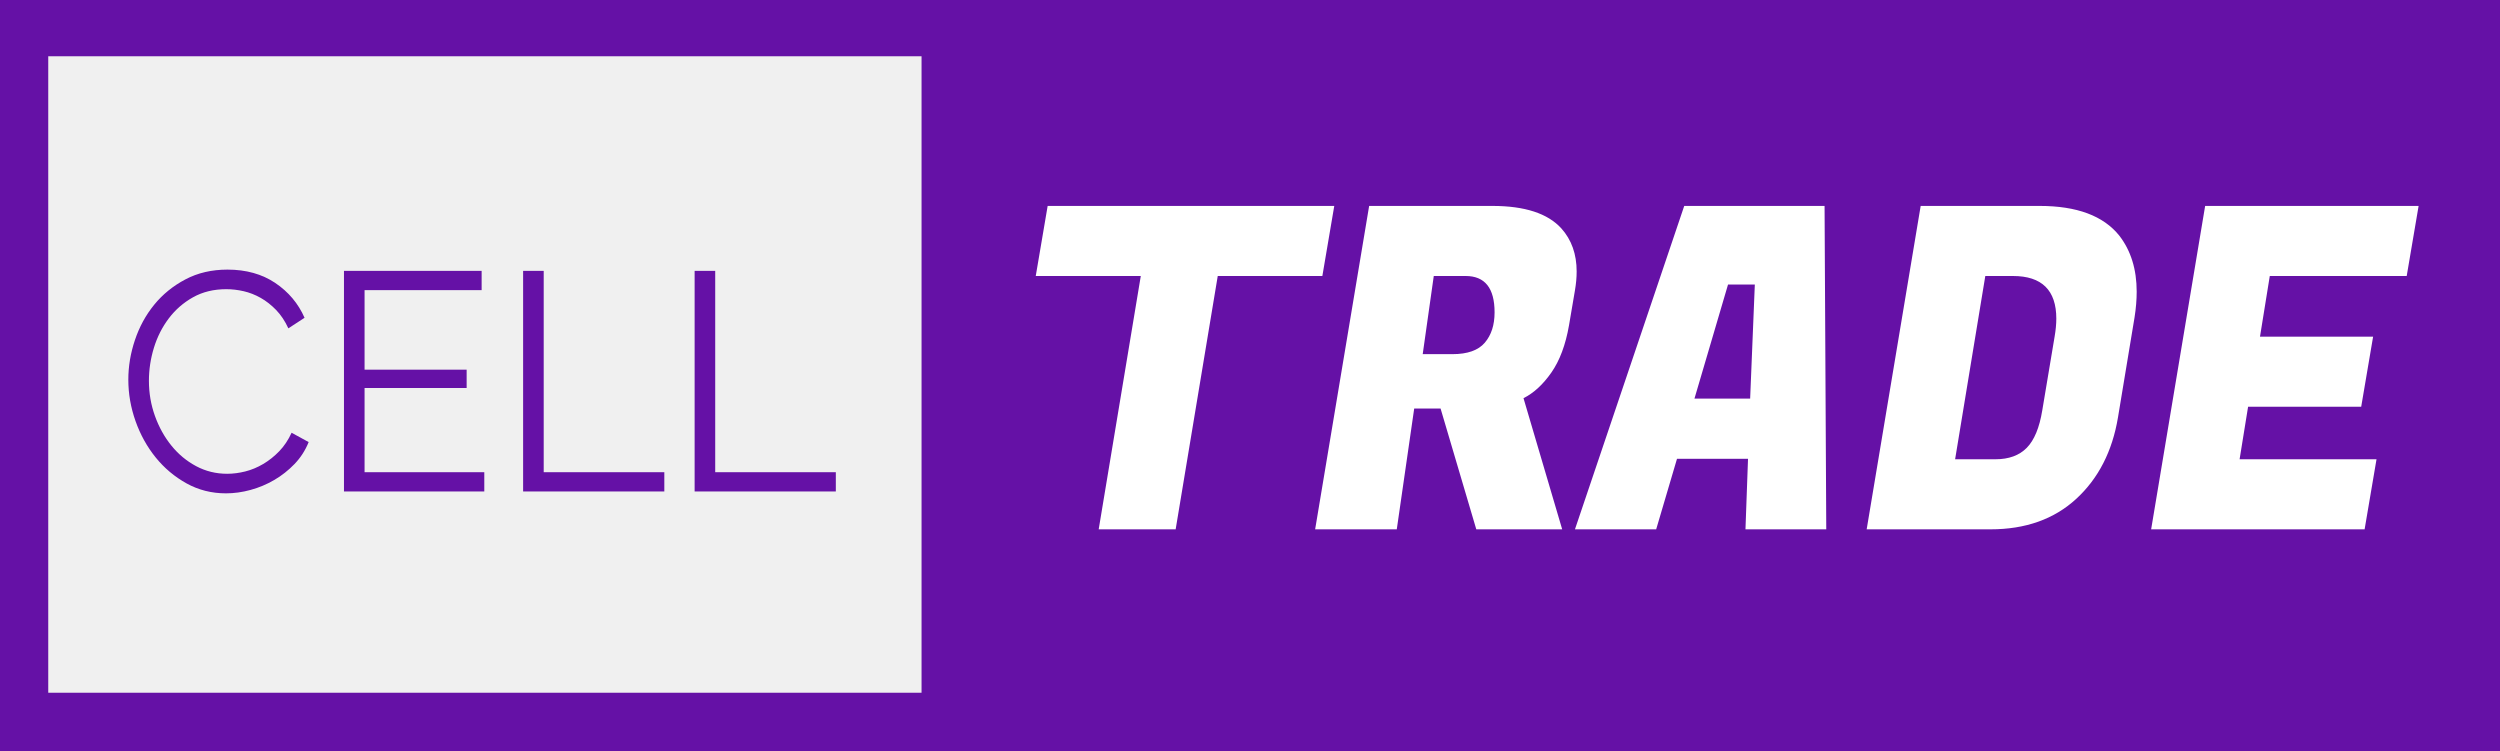
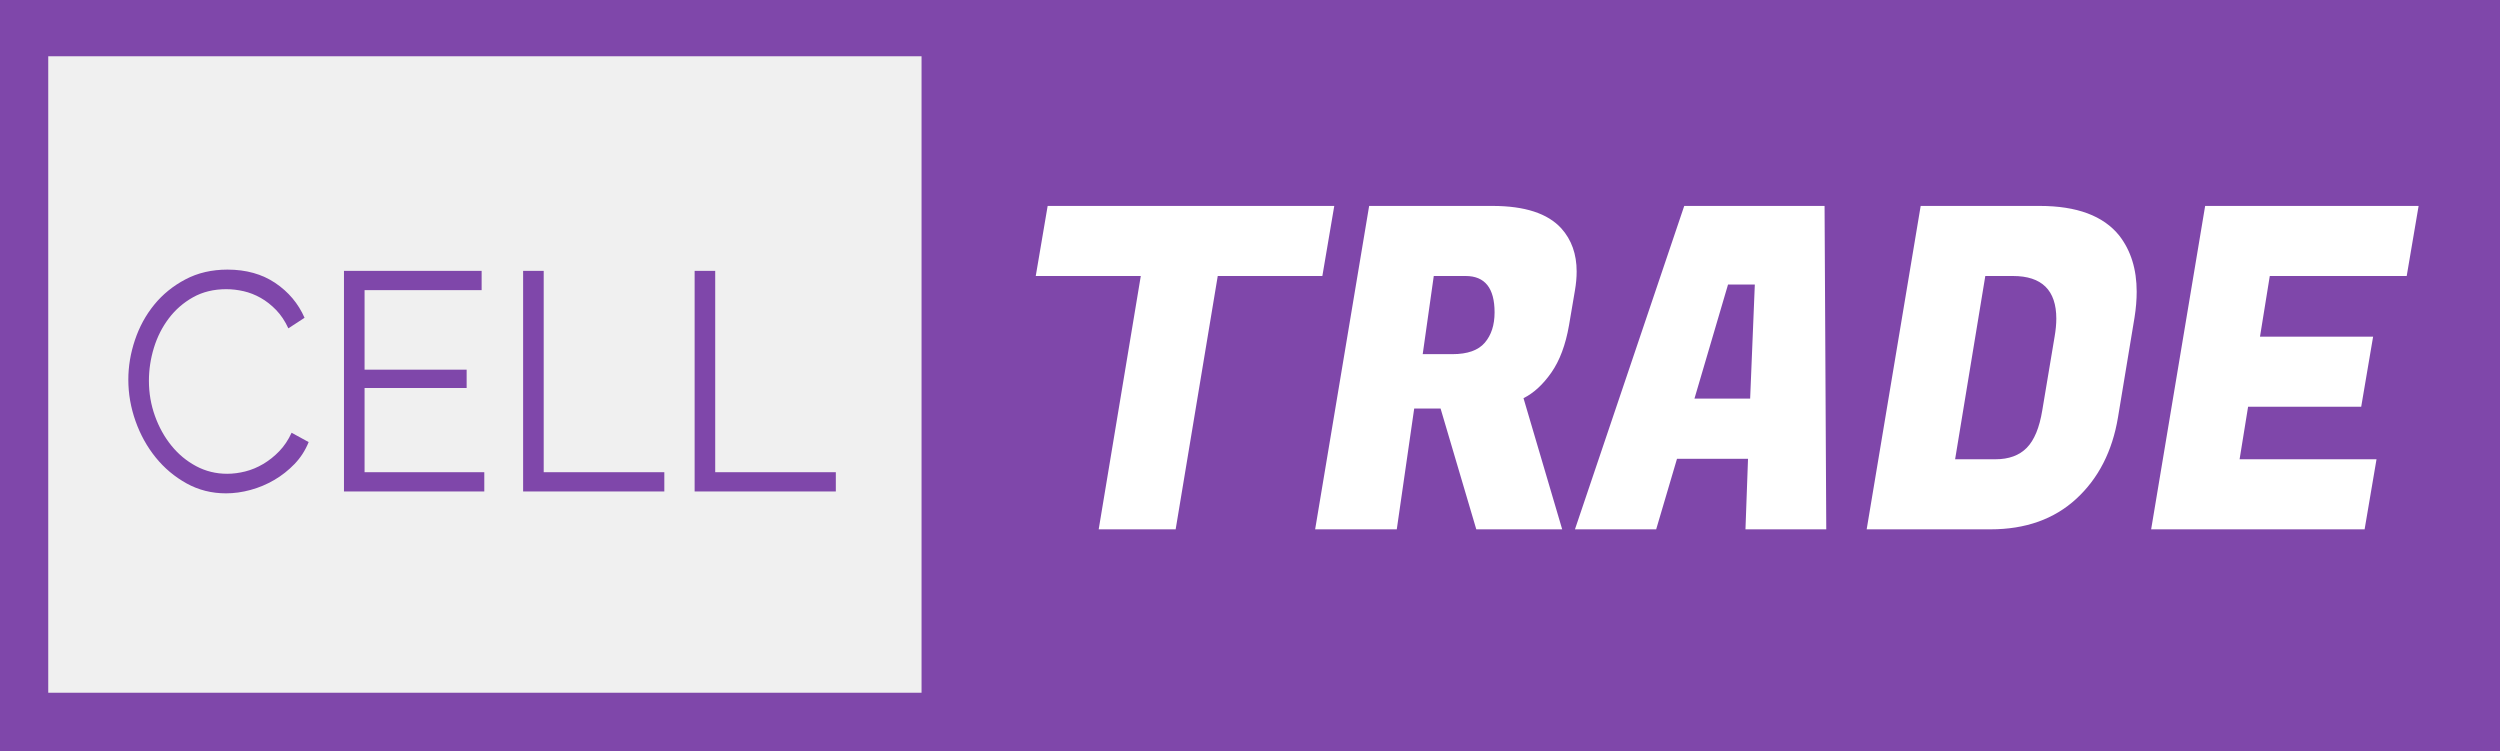
<svg xmlns="http://www.w3.org/2000/svg" width="965.7" height="290" x="482.85" y="301" viewBox="0 0 333 100">
  <g pointer-events="all">
    <g stroke="null">
-       <path d="M129-.03h204.178v100.113H129V-.03z" data-height="176.769" data-width="176.769" data-y="0" data-x="-.013" data-type="rect" fill="#6511a6" />
-       <path d="M17.093 50.565q0-2.649.882-5.277.881-2.629 2.566-4.699 1.685-2.069 4.154-3.373 2.468-1.304 5.603-1.304 3.724 0 6.368 1.78 2.645 1.78 3.9 4.637l-2.157 1.407q-.666-1.45-1.626-2.443-.96-.993-2.057-1.614-1.097-.621-2.272-.89-1.176-.269-2.312-.269-2.508 0-4.429 1.077-1.92 1.076-3.232 2.814-1.312 1.738-1.98 3.912-.665 2.173-.665 4.407 0 2.443.803 4.678t2.195 3.952q1.391 1.719 3.291 2.732 1.9 1.015 4.134 1.015 1.176 0 2.41-.31 1.235-.311 2.39-.994 1.156-.683 2.135-1.697.98-1.014 1.647-2.463l2.272 1.242q-.666 1.655-1.88 2.918-1.215 1.263-2.705 2.132-1.488.869-3.153 1.324-1.666.455-3.272.455-2.861 0-5.251-1.324-2.39-1.325-4.115-3.456-1.724-2.132-2.684-4.843-.96-2.711-.96-5.526h0zM48.558 62.9h15.95v2.566H45.816V36.078h18.338v2.566H48.56v10.597h13.597v2.441H48.56V62.9h0zm39.93 2.566H69.679V36.078h2.743V62.9h16.066v2.566h0zm22.844 0H92.524V36.078h2.742V62.9h16.066v2.566h0z" fill="#6511a6" font-family="Raleway" letter-spacing="0" font-size="100" text-anchor="end" />
+       <path d="M129-.03h204.178v100.113H129V-.03z" data-height="176.769" data-width="176.769" data-y="0" data-x="-.013" data-type="rect" fill="#7f47aa" />
+       <path d="M17.093 50.565q0-2.649.882-5.277.881-2.629 2.566-4.699 1.685-2.069 4.154-3.373 2.468-1.304 5.603-1.304 3.724 0 6.368 1.78 2.645 1.78 3.9 4.637l-2.157 1.407q-.666-1.45-1.626-2.443-.96-.993-2.057-1.614-1.097-.621-2.272-.89-1.176-.269-2.312-.269-2.508 0-4.429 1.077-1.92 1.076-3.232 2.814-1.312 1.738-1.98 3.912-.665 2.173-.665 4.407 0 2.443.803 4.678t2.195 3.952q1.391 1.719 3.291 2.732 1.9 1.015 4.134 1.015 1.176 0 2.41-.31 1.235-.311 2.39-.994 1.156-.683 2.135-1.697.98-1.014 1.647-2.463l2.272 1.242q-.666 1.655-1.88 2.918-1.215 1.263-2.705 2.132-1.488.869-3.153 1.324-1.666.455-3.272.455-2.861 0-5.251-1.324-2.39-1.325-4.115-3.456-1.724-2.132-2.684-4.843-.96-2.711-.96-5.526h0zM48.558 62.9h15.95v2.566H45.816V36.078h18.338v2.566H48.56v10.597h13.597v2.441H48.56V62.9h0zm39.93 2.566H69.679V36.078h2.743V62.9h16.066v2.566h0zm22.844 0H92.524V36.078h2.742V62.9h16.066v2.566h0z" fill="#7f47aa" font-family="Raleway" letter-spacing="0" font-size="100" text-anchor="end" />
      <path d="M177.724 27.43l-1.586 9.333h-13.934l-5.607 33.745h-10.252l5.608-33.745h-13.991l1.586-9.333h38.176zm4.645 0h16.425q6.458 0 9.176 2.992 2.04 2.273 2.04 5.743 0 1.196-.227 2.512l-.793 4.667q-.68 3.89-2.35 6.283-1.671 2.393-3.71 3.41l5.154 17.471h-11.442l-4.758-16.095h-3.512l-2.322 16.095h-10.874l7.194-43.078h-.001 0zm12.857 9.333h-4.248l-1.473 10.41h3.965q3.003 0 4.305-1.525 1.303-1.526 1.303-4.039 0-4.846-3.852-4.846zm48.033 33.745h-10.763l.34-9.394h-9.46l-2.774 9.394h-10.819L224.34 27.43h18.692l.226 43.078h0zM233.742 37.9h-3.568L225.7 53.098h7.42l.622-15.198h0zm22.09-10.47h15.86q7.42 0 10.592 3.949 2.322 2.992 2.322 7.478 0 1.615-.283 3.41l-2.21 13.343q-1.132 6.761-5.55 10.83-4.418 4.068-11.442 4.068H248.64l7.194-43.078h0zm12.292 9.333h-3.682l-4.021 24.411h5.38q2.662 0 4.164-1.525 1.5-1.526 2.067-4.996l1.642-9.813q.227-1.316.227-2.393 0-5.684-5.777-5.684h0zm48.428 24.411l-1.586 9.334h-28.434l7.193-43.078h28.434l-1.586 9.333h-18.238l-1.303 8.078h15.066l-1.585 9.333h-15.067l-1.132 7h18.238z" fill="#fff" font-family="Fugaz One" letter-spacing="0" font-size="100" />
-       <path fill="#6511a6" d="M122.75 7.497V92.27H6.427V7.497H122.75m6.595-8.074H-.166v100.918h129.51V-.576h0z" />
+       <path fill="#7f47aa" d="M122.75 7.497V92.27H6.427V7.497H122.75m6.595-8.074H-.166v100.918h129.51V-.576h0z" />
    </g>
  </g>
</svg>
